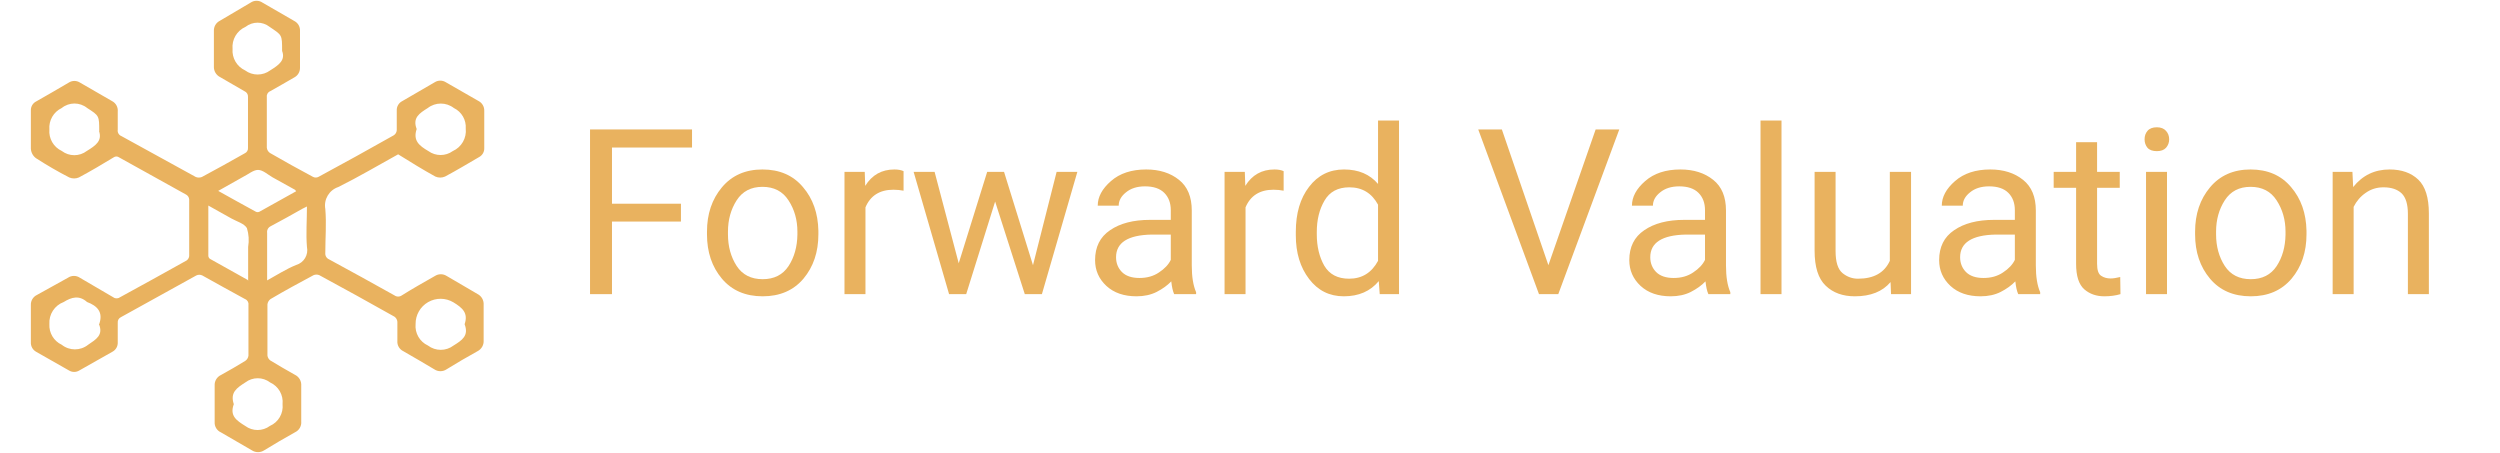
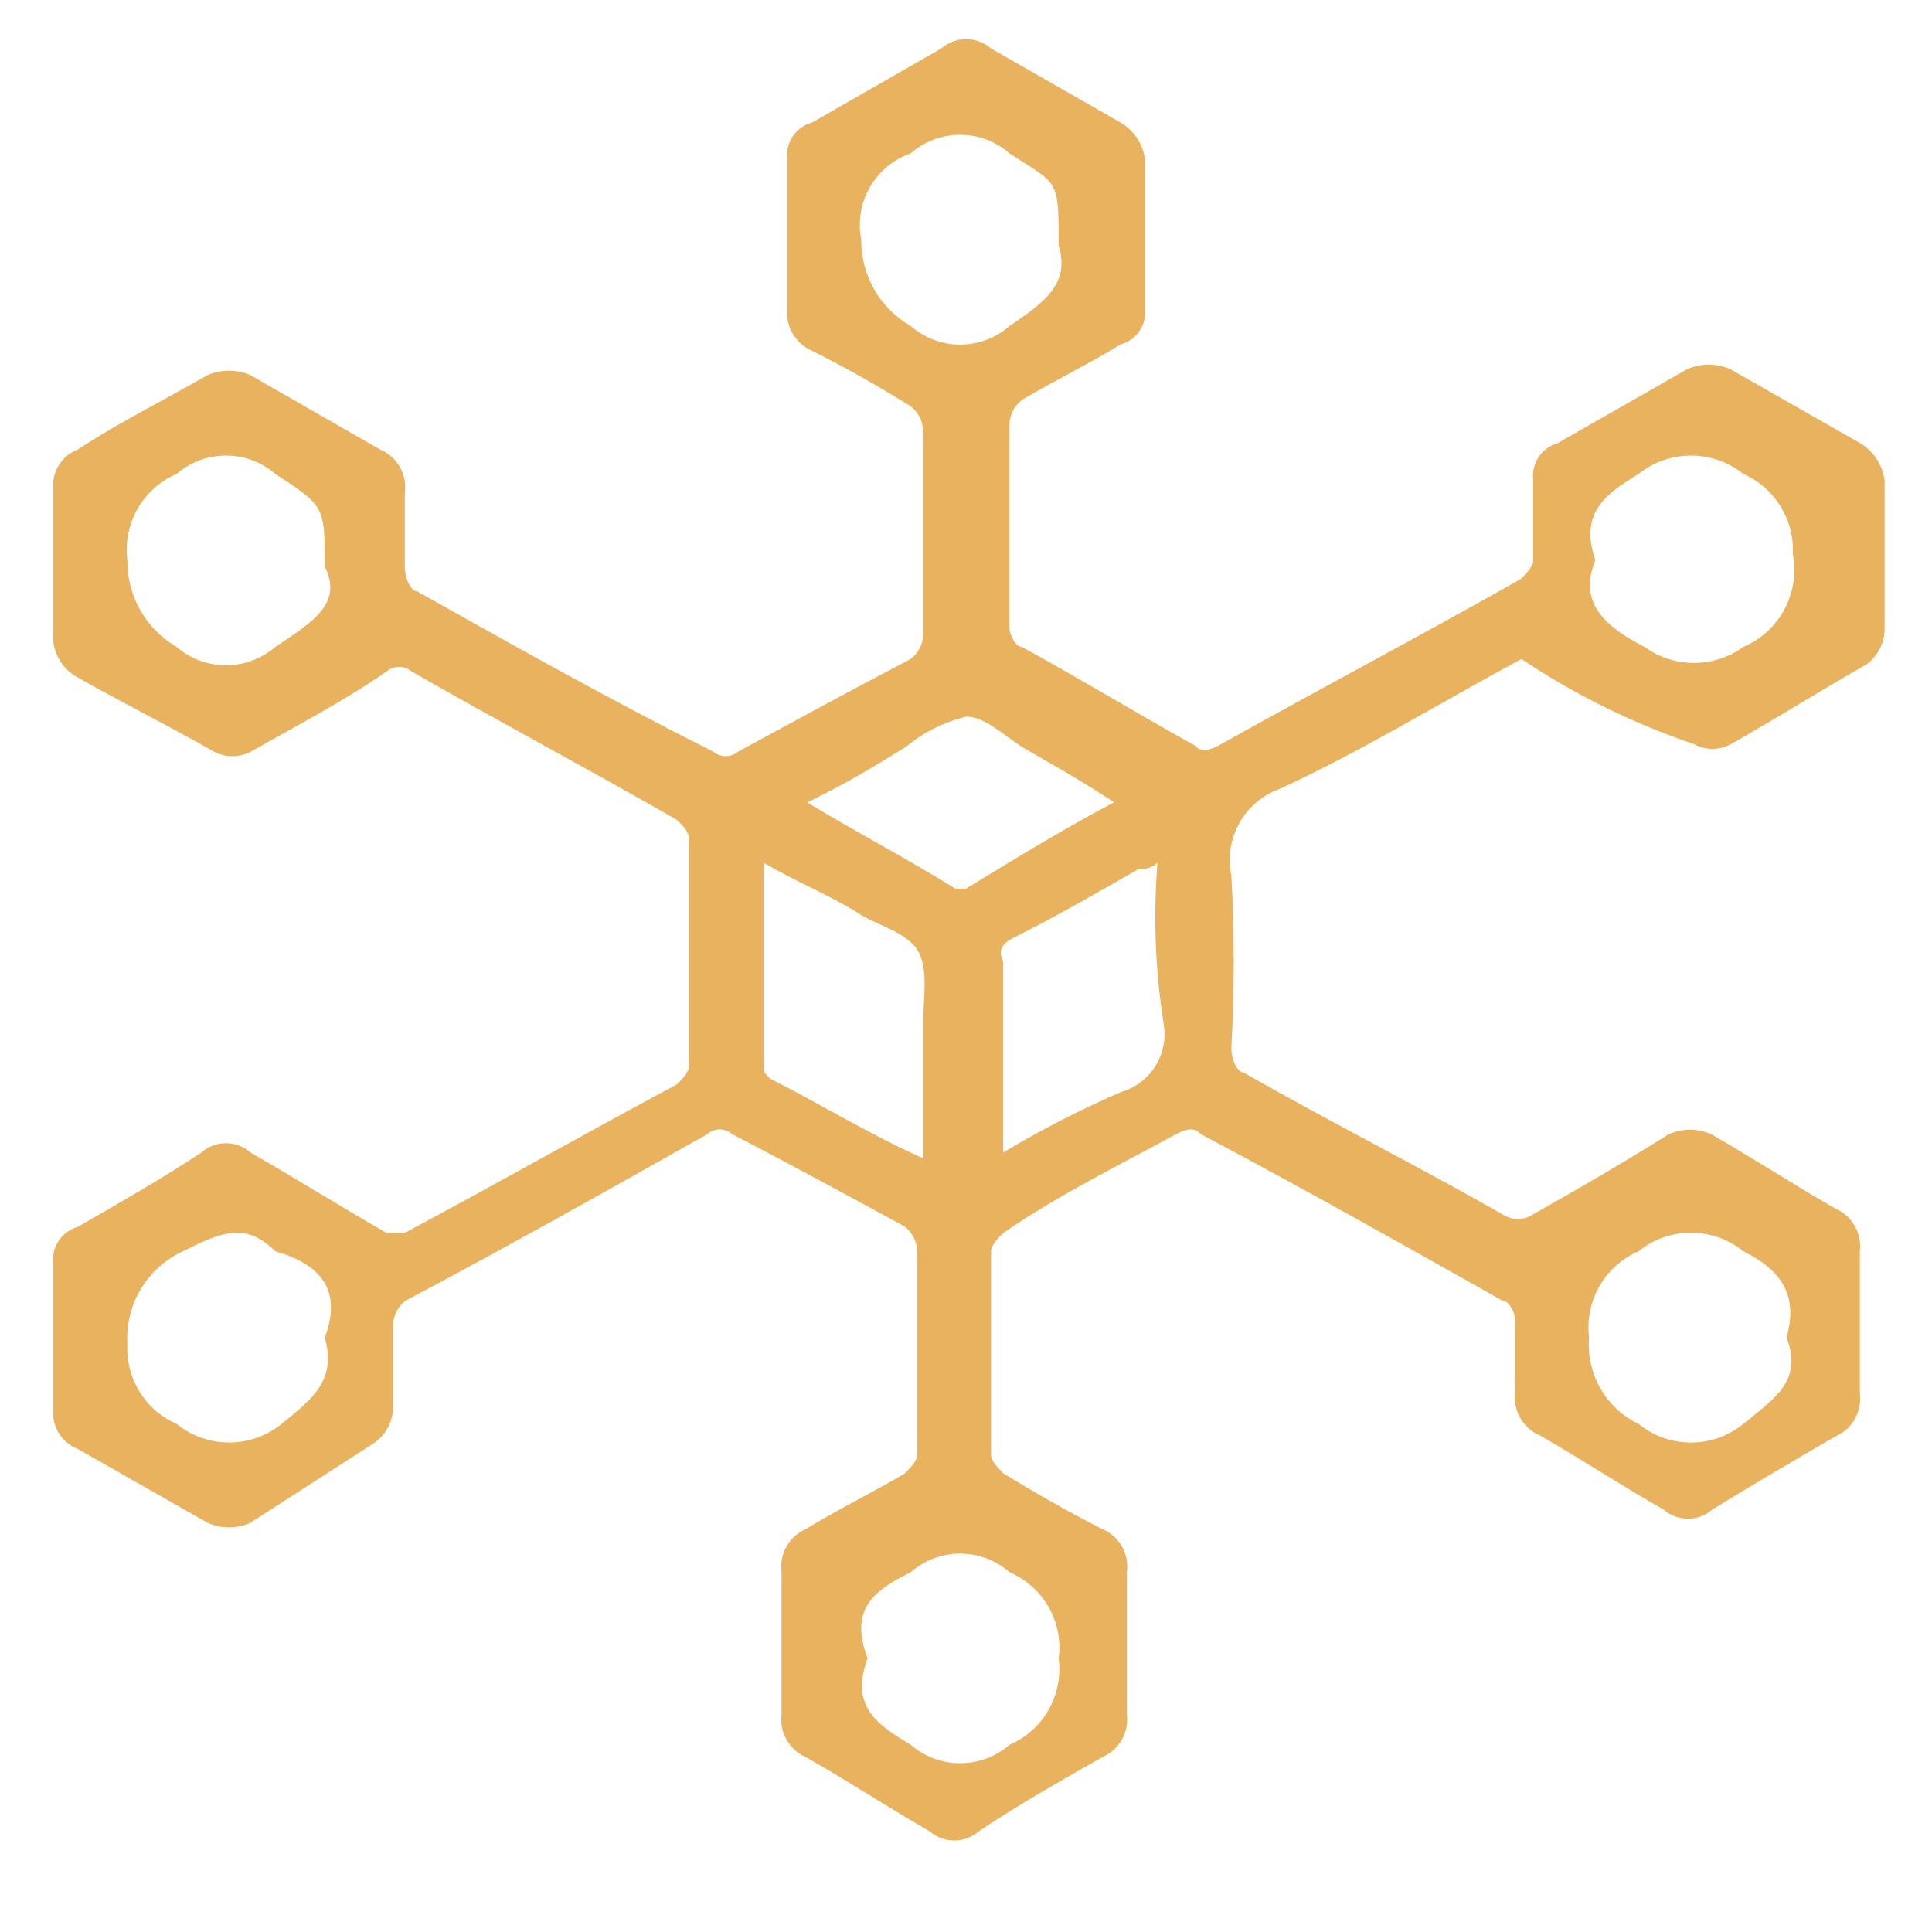
- <svg xmlns="http://www.w3.org/2000/svg" id="Layer_1" data-name="Layer 1" viewBox="0 0 162 29.34">
+ <svg xmlns="http://www.w3.org/2000/svg" id="Layer_1" data-name="Layer 1" viewBox="0 0 64 64">
  <defs>
-     <style>.cls-1,.cls-2{isolation:isolate;}.cls-2{font-size:15px;font-family:Roboto-Regular, Roboto;}.cls-2,.cls-6{fill:#e9b25f;}.cls-3{letter-spacing:-0.01em;}.cls-4{letter-spacing:0.01em;}.cls-5{letter-spacing:-0.02em;}</style>
+     <style>.cls-1{fill:#e9b25f;}</style>
  </defs>
-   <g class="cls-1">
-     <text class="cls-2" transform="translate(37 19.06)">
-       <tspan class="cls-3">F</tspan>
-       <tspan x="8.14" y="0">o</tspan>
-       <tspan class="cls-4" x="16.69" y="0">r</tspan>
-       <tspan x="21.89" y="0">ward </tspan>
-       <tspan class="cls-5" x="58.57" y="0">V</tspan>
-       <tspan x="67.78" y="0">aluation</tspan>
-     </text>
-   </g>
-   <path class="cls-6" d="M25.8,10c-1.27.7-2.55,1.46-3.88,2.12a1.26,1.26,0,0,0-.84,1.42c.08.94,0,1.9,0,2.85a.41.41,0,0,0,.25.42c1.41.77,2.83,1.54,4.23,2.33a.41.41,0,0,0,.48,0c.7-.44,1.43-.85,2.15-1.26a.7.7,0,0,1,.75,0c.67.4,1.35.78,2,1.17a.73.73,0,0,1,.4.7q0,1.15,0,2.31a.73.73,0,0,1-.4.7c-.68.38-1.36.77-2,1.17a.71.71,0,0,1-.8,0c-.67-.4-1.34-.79-2-1.17a.68.68,0,0,1-.39-.67c0-.41,0-.83,0-1.24a.45.45,0,0,0-.19-.33q-2.43-1.37-4.87-2.69a.48.48,0,0,0-.37,0c-.93.5-1.86,1-2.79,1.55a.5.5,0,0,0-.2.34c0,1.11,0,2.22,0,3.32a.47.47,0,0,0,.19.32c.52.32,1.05.62,1.58.92a.73.73,0,0,1,.42.72v2.31a.7.7,0,0,1-.4.7c-.68.38-1.35.77-2,1.17a.73.73,0,0,1-.8,0l-2-1.16a.69.69,0,0,1-.41-.68c0-.79,0-1.57,0-2.35a.71.71,0,0,1,.41-.69c.53-.29,1.06-.6,1.58-.92a.47.47,0,0,0,.2-.34c0-1.1,0-2.2,0-3.29a.35.35,0,0,0-.22-.37c-.92-.51-1.84-1-2.77-1.53a.44.44,0,0,0-.39,0L7.84,20.55a.36.36,0,0,0-.21.37c0,.42,0,.85,0,1.27a.65.65,0,0,1-.34.6L5.15,24a.64.64,0,0,1-.69,0L2.35,22.8A.67.67,0,0,1,2,22.17v-2.4a.69.69,0,0,1,.38-.65L4.4,18a.69.69,0,0,1,.78,0l2.24,1.31a.42.42,0,0,0,.27,0q2.2-1.2,4.4-2.43a.4.4,0,0,0,.17-.29c0-1.23,0-2.45,0-3.67a.39.39,0,0,0-.2-.31c-1.44-.81-2.9-1.6-4.34-2.41a.3.3,0,0,0-.36,0c-.74.45-1.48.89-2.25,1.3a.79.79,0,0,1-.62,0c-.74-.38-1.46-.8-2.16-1.25A.82.82,0,0,1,2,9.63C2,8.81,2,8,2,7.16a.63.63,0,0,1,.35-.59c.71-.4,1.41-.81,2.11-1.22a.67.67,0,0,1,.72,0l2.08,1.2a.69.69,0,0,1,.37.68c0,.39,0,.78,0,1.17a.38.38,0,0,0,.24.42l4.82,2.65a.53.53,0,0,0,.39,0c.93-.5,1.84-1,2.77-1.53a.36.36,0,0,0,.22-.37c0-1.1,0-2.2,0-3.29a.37.37,0,0,0-.23-.37L14.27,5a.73.73,0,0,1-.41-.69V2a.7.7,0,0,1,.38-.65l2-1.18a.68.68,0,0,1,.77,0l2.06,1.19a.68.68,0,0,1,.37.64c0,.8,0,1.6,0,2.41A.69.69,0,0,1,19.1,5c-.53.3-1.06.62-1.59.91a.35.35,0,0,0-.22.37c0,1.1,0,2.2,0,3.29a.47.47,0,0,0,.2.34c.92.53,1.85,1.05,2.79,1.55a.38.38,0,0,0,.36,0c1.63-.88,3.26-1.78,4.87-2.69a.42.42,0,0,0,.2-.33c0-.42,0-.84,0-1.27a.65.65,0,0,1,.36-.62l2.1-1.22a.67.67,0,0,1,.72,0L31,6.54a.69.69,0,0,1,.38.64V9.59a.63.63,0,0,1-.32.58c-.74.43-1.47.87-2.22,1.27a.77.77,0,0,1-.63,0C27.41,11,26.62,10.51,25.8,10ZM27,8.36c-.25.75.16,1.08.76,1.43a1.35,1.35,0,0,0,1.58,0,1.43,1.43,0,0,0,.84-1.46A1.37,1.37,0,0,0,29.41,7a1.38,1.38,0,0,0-1.69,0c-.54.34-1,.63-.72,1.36ZM30.11,21c.24-.72-.14-1.05-.73-1.41A1.62,1.62,0,0,0,26.93,21a1.39,1.39,0,0,0,.8,1.39,1.37,1.37,0,0,0,1.66,0c.55-.34,1-.64.72-1.37ZM6.43,8.5c0-1,0-1-.78-1.5A1.31,1.31,0,0,0,4,7,1.41,1.41,0,0,0,3.2,8.39,1.4,1.4,0,0,0,4,9.78a1.34,1.34,0,0,0,1.63,0c.57-.35,1-.65.79-1.28Zm0,12.5c.27-.77-.12-1.18-.79-1.43l0,0c-.5-.45-1-.32-1.51,0A1.43,1.43,0,0,0,3.2,21,1.39,1.39,0,0,0,4,22.34a1.37,1.37,0,0,0,1.71,0c.52-.35,1-.63.7-1.34ZM18.28,3.29c0-1.06,0-1-.81-1.55a1.26,1.26,0,0,0-1.56,0,1.42,1.42,0,0,0-.84,1.43,1.41,1.41,0,0,0,.81,1.39,1.37,1.37,0,0,0,1.63,0c.56-.35,1-.66.77-1.26Zm-3.13,22.9c-.28.76.18,1.06.74,1.41a1.34,1.34,0,0,0,1.6,0,1.38,1.38,0,0,0,.82-1.41,1.39,1.39,0,0,0-.81-1.41,1.32,1.32,0,0,0-1.6,0c-.56.36-1,.65-.75,1.41Zm.93-8V16A2.64,2.64,0,0,0,16,14.78c-.18-.3-.66-.43-1-.62l-1.5-.84v3.27a.27.27,0,0,0,.1.18l2.45,1.37Zm3.79-4.8-.28.14c-.68.38-1.36.77-2.05,1.13a.41.41,0,0,0-.23.43c0,.92,0,1.85,0,2.78,0,.08,0,.17,0,.3.65-.36,1.24-.74,1.88-1A1,1,0,0,0,19.89,16c-.07-.85,0-1.72,0-2.62Zm-.68-1a.54.54,0,0,1-.07-.09l-1.46-.81c-.31-.18-.63-.48-.94-.48s-.65.3-1,.47l-1.58.89c.85.47,1.64.92,2.44,1.35a.26.26,0,0,0,.23,0l2.35-1.31Z" />
+   <path class="cls-1" d="M50.4,21.83c-2.66,1.43-5.32,3.07-8,4.3A2.5,2.5,0,0,0,40.79,29a52,52,0,0,1,0,5.72c0,.41.21.81.41.81,2.86,1.64,5.72,3.07,8.58,4.7a.91.91,0,0,0,1,0c1.43-.81,2.86-1.63,4.49-2.65a1.7,1.7,0,0,1,1.43,0c1.43.82,2.66,1.63,4.09,2.45a1.37,1.37,0,0,1,.82,1.43v4.7a1.37,1.37,0,0,1-.82,1.43C59.39,48.4,58,49.22,56.73,50a1.23,1.23,0,0,1-1.63,0c-1.43-.81-2.66-1.63-4.09-2.45a1.37,1.37,0,0,1-.82-1.43V43.7c0-.21-.2-.61-.41-.61-3.27-1.84-6.53-3.68-10-5.52-.2-.21-.41-.21-.82,0-1.83,1-3.88,2-5.72,3.27-.2.2-.41.41-.41.61v6.74c0,.21.21.41.41.62,1,.61,2.05,1.22,3.27,1.84a1.35,1.35,0,0,1,.82,1.43v4.7a1.37,1.37,0,0,1-.82,1.43c-1.43.81-2.86,1.63-4.08,2.45a1.25,1.25,0,0,1-1.64,0c-1.43-.82-2.66-1.64-4.09-2.45a1.37,1.37,0,0,1-.81-1.43v-4.7a1.36,1.36,0,0,1,.81-1.43c1-.62,2.25-1.23,3.27-1.84.21-.21.41-.41.41-.62V41.45a1.06,1.06,0,0,0-.41-.82c-1.84-1-3.67-2-5.72-3.06a.61.61,0,0,0-.82,0c-3.26,1.84-6.53,3.68-10,5.52a1.05,1.05,0,0,0-.41.81v2.66a1.46,1.46,0,0,1-.61,1.23L8.3,50.44a1.7,1.7,0,0,1-1.43,0L2.58,48a1.28,1.28,0,0,1-.82-1.23v-4.9a1.14,1.14,0,0,1,.82-1.23C4,39.82,5.44,39,6.67,38.18a1.23,1.23,0,0,1,1.63,0c1.43.82,3.07,1.84,4.5,2.66h.61c3.07-1.64,5.93-3.27,9-4.91.21-.2.41-.41.41-.61V27.76c0-.2-.2-.41-.41-.61-2.86-1.64-5.92-3.27-8.78-4.91a.64.64,0,0,0-.82,0c-1.43,1-3.07,1.84-4.5,2.66a1.32,1.32,0,0,1-1.22,0c-1.43-.82-3.07-1.64-4.5-2.45A1.55,1.55,0,0,1,1.76,21V16.11a1.27,1.27,0,0,1,.82-1.22c1.23-.82,2.86-1.64,4.29-2.46a1.78,1.78,0,0,1,1.43,0l4.29,2.46a1.35,1.35,0,0,1,.82,1.43v2.45c0,.41.21.82.41.82,3.27,1.84,6.54,3.67,9.81,5.31a.64.64,0,0,0,.82,0c1.84-1,3.67-2,5.72-3.07a1.05,1.05,0,0,0,.41-.81V14.27a1.07,1.07,0,0,0-.41-.81c-1-.62-2.05-1.23-3.27-1.84a1.38,1.38,0,0,1-.82-1.43V5.28a1.12,1.12,0,0,1,.82-1.22L31.19,1.6a1.25,1.25,0,0,1,1.63,0l4.3,2.46a1.67,1.67,0,0,1,.81,1.22v4.91a1.11,1.11,0,0,1-.81,1.22c-1,.62-2.25,1.23-3.27,1.84a1.06,1.06,0,0,0-.41.82v6.74c0,.21.2.62.41.62,1.83,1,3.88,2.24,5.72,3.26.2.21.41.21.81,0,3.27-1.83,6.75-3.67,10-5.51.2-.21.41-.41.41-.62V15.91a1.13,1.13,0,0,1,.81-1.23l4.29-2.45a1.78,1.78,0,0,1,1.43,0l4.3,2.45a1.71,1.71,0,0,1,.81,1.23v4.9A1.46,1.46,0,0,1,61.84,22c-1.43.82-3.07,1.84-4.5,2.65a1.26,1.26,0,0,1-1.22,0A24.17,24.17,0,0,1,50.4,21.83Zm2.45-3.27c-.61,1.44.41,2.25,1.63,2.87a2.78,2.78,0,0,0,3.27,0,2.77,2.77,0,0,0,1.64-3.07,2.75,2.75,0,0,0-1.64-2.66,2.78,2.78,0,0,0-3.47,0c-1,.62-2,1.23-1.43,2.86Zm6.33,25.75c.41-1.43-.2-2.25-1.43-2.86a2.75,2.75,0,0,0-3.47,0,2.75,2.75,0,0,0-1.64,2.86,2.91,2.91,0,0,0,1.64,2.86,2.75,2.75,0,0,0,3.47,0c1-.82,2-1.43,1.43-2.86ZM10.76,18.77c0-2,0-2-1.64-3.07a2.5,2.5,0,0,0-3.27,0,2.73,2.73,0,0,0-1.63,2.86,3.28,3.28,0,0,0,1.63,2.87,2.5,2.5,0,0,0,3.27,0c1.23-.82,2.25-1.43,1.64-2.66Zm0,25.54c.61-1.63-.21-2.45-1.64-2.86h0c-1-1-1.84-.61-3.06,0a3.17,3.17,0,0,0-1.84,3.07,2.73,2.73,0,0,0,1.63,2.65,2.77,2.77,0,0,0,3.48,0c1-.82,1.83-1.43,1.43-2.86ZM35.07,8.14c0-2.24,0-2-1.63-3.06a2.48,2.48,0,0,0-3.27,0,2.51,2.51,0,0,0-1.64,2.86,3.26,3.26,0,0,0,1.64,2.86,2.48,2.48,0,0,0,3.27,0c1.22-.82,2-1.43,1.63-2.66Zm-6.33,46.8c-.62,1.63.41,2.24,1.43,2.86a2.5,2.5,0,0,0,3.27,0,2.73,2.73,0,0,0,1.63-2.86,2.72,2.72,0,0,0-1.63-2.86,2.48,2.48,0,0,0-3.27,0c-1.23.61-2.05,1.22-1.43,2.86Zm1.84-16.55v-4.5c0-.82.2-1.84-.21-2.45s-1.43-.82-2-1.23c-1-.61-2-1-3.07-1.63v6.74c0,.2,0,.2.21.41,1.63.82,3.27,1.84,5.11,2.66Zm7.76-9.81a.75.75,0,0,1-.61.2c-1.43.82-2.86,1.64-4.09,2.25-.41.2-.61.41-.41.82v6.33a33.77,33.77,0,0,1,3.89-2,2,2,0,0,0,1.43-2.25,22.58,22.58,0,0,1-.21-5.31Zm-1.43-2h0c-1.23-.81-2-1.22-3.06-1.84-.62-.4-1.23-1-1.84-1a4.93,4.93,0,0,0-2,1c-1,.62-2,1.23-3.27,1.84,1.64,1,3.27,1.84,4.91,2.86H32c1.63-1,3.27-2,4.9-2.86Z" />
</svg>
